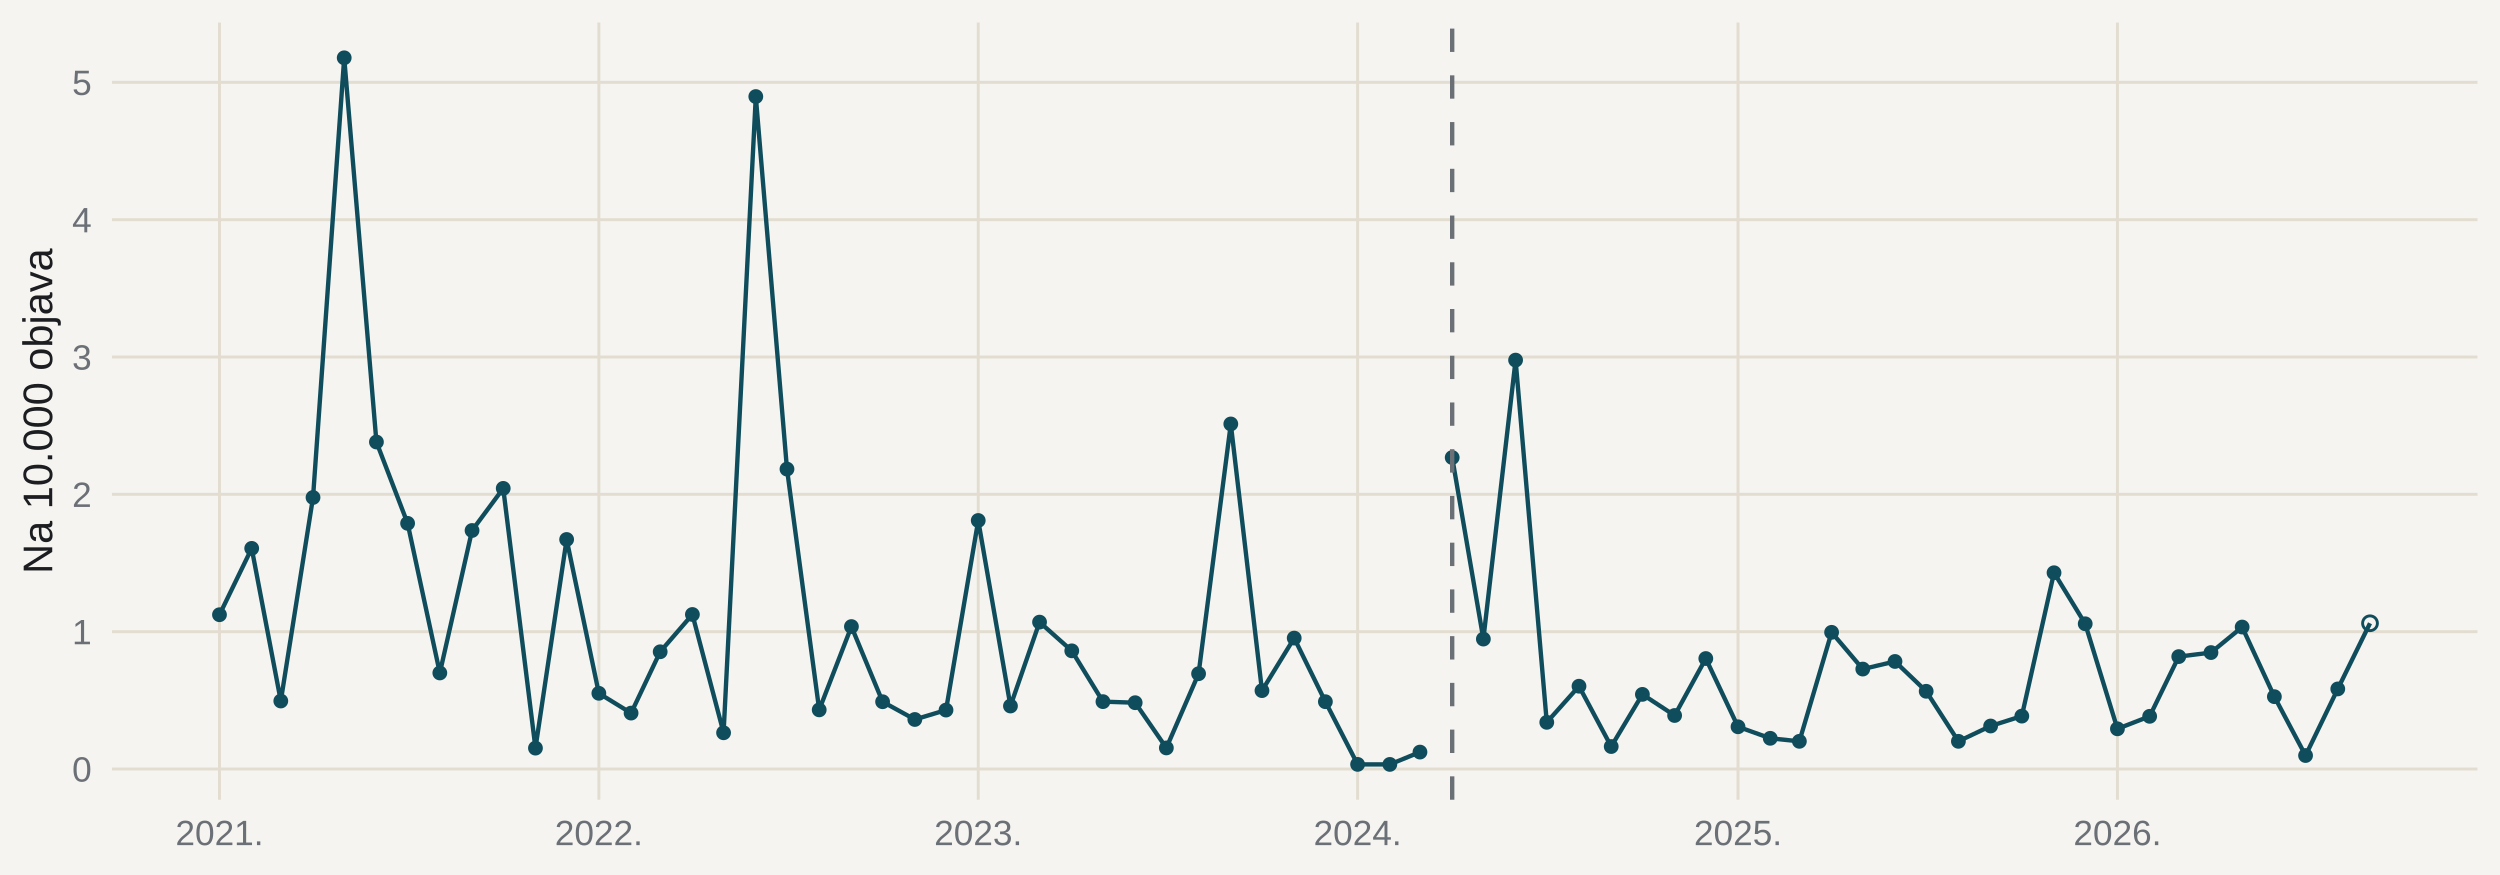
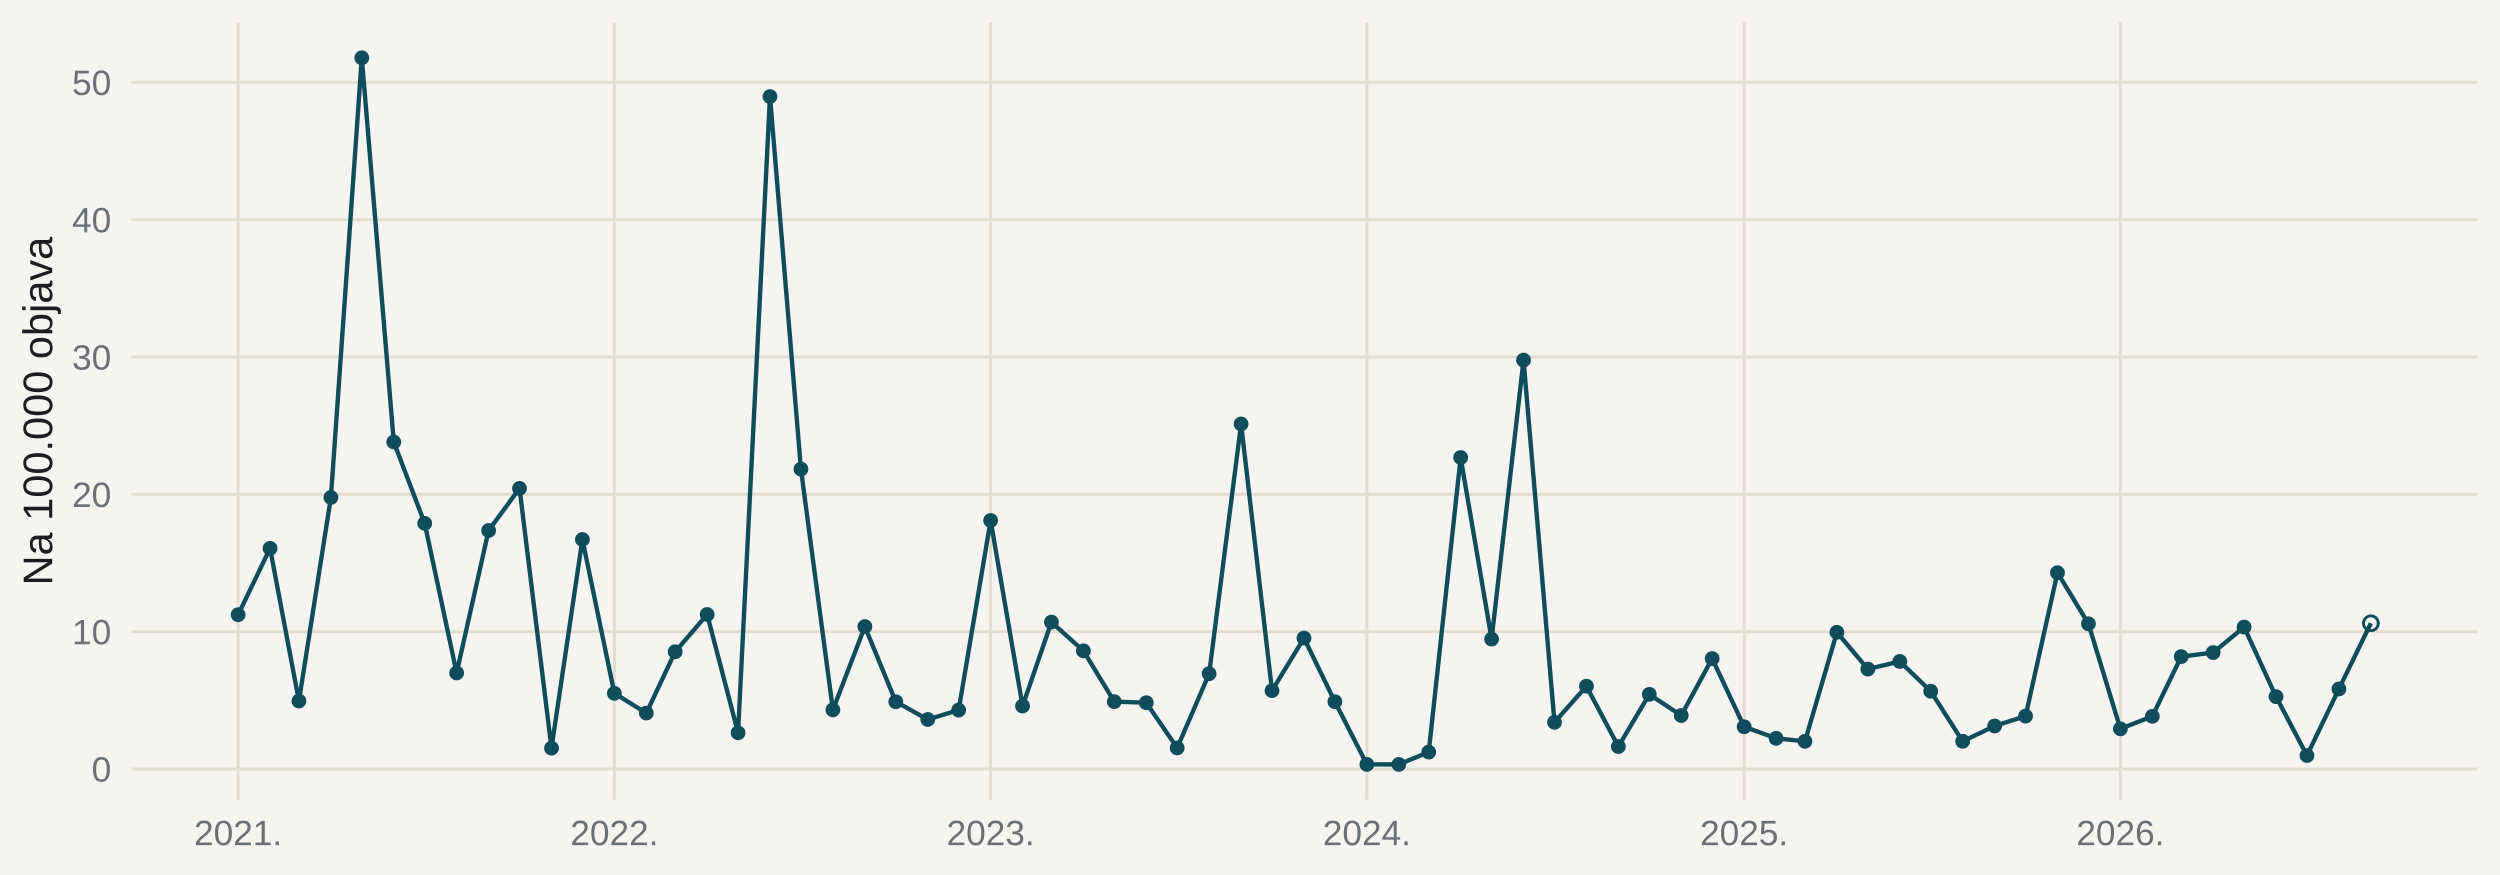
<svg xmlns="http://www.w3.org/2000/svg" width="720.00pt" height="252.00pt" viewBox="0 0 720.00 252.00">
  <g class="svglite">
    <defs>
      <style type="text/css">
    .svglite line, .svglite polyline, .svglite polygon, .svglite path, .svglite rect, .svglite circle {
      fill: none;
      stroke: #000000;
      stroke-linecap: round;
      stroke-linejoin: round;
      stroke-miterlimit: 10.00;
    }
    .svglite text {
      white-space: pre;
    }
    .svglite g.glyphgroup path {
      fill: inherit;
      stroke: none;
    }
  </style>
    </defs>
    <rect width="100%" height="100%" style="stroke: none; fill: #FFFFFF;" />
    <defs>
      <clipPath id="cpMC4wMHw3MjAuMDB8MC4wMHwyNTIuMDA=">
        <rect x="0.00" y="0.00" width="720.00" height="252.00" />
      </clipPath>
    </defs>
    <g clip-path="url(#cpMC4wMHw3MjAuMDB8MC4wMHwyNTIuMDA=)">
      <rect x="0.00" y="0.00" width="720.00" height="252.00" style="stroke-width: 1.26; stroke: none; fill: #F5F4F0;" />
    </g>
    <defs>
-       <clipPath id="cpMzIuMjR8NzEzLjUyfDYuNDh8MjMwLjMy">
-         <rect x="32.24" y="6.48" width="681.28" height="223.85" />
+       <clipPath id="cpMzcuODd8NzEzLjUyfDYuNDh8MjMwLjMy">
+         <rect x="37.87" y="6.48" width="675.66" height="223.85" />
      </clipPath>
    </defs>
-     <g clip-path="url(#cpMzIuMjR8NzEzLjUyfDYuNDh8MjMwLjMy)">
-       <rect x="32.24" y="6.48" width="681.28" height="223.85" style="stroke-width: 1.26; stroke: none; fill: #F5F4F0;" />
-       <polyline points="32.24,221.47 713.52,221.47 " style="stroke-width: 0.85; stroke: #E2DDD0; stroke-linecap: butt;" />
-       <polyline points="32.24,181.92 713.52,181.92 " style="stroke-width: 0.85; stroke: #E2DDD0; stroke-linecap: butt;" />
-       <polyline points="32.24,142.37 713.52,142.37 " style="stroke-width: 0.85; stroke: #E2DDD0; stroke-linecap: butt;" />
-       <polyline points="32.24,102.82 713.52,102.82 " style="stroke-width: 0.85; stroke: #E2DDD0; stroke-linecap: butt;" />
-       <polyline points="32.24,63.27 713.52,63.27 " style="stroke-width: 0.85; stroke: #E2DDD0; stroke-linecap: butt;" />
-       <polyline points="32.24,23.72 713.52,23.72 " style="stroke-width: 0.85; stroke: #E2DDD0; stroke-linecap: butt;" />
-       <polyline points="63.21,230.32 63.21,6.48 " style="stroke-width: 0.85; stroke: #E2DDD0; stroke-linecap: butt;" />
-       <polyline points="172.47,230.32 172.47,6.48 " style="stroke-width: 0.85; stroke: #E2DDD0; stroke-linecap: butt;" />
-       <polyline points="281.73,230.32 281.73,6.48 " style="stroke-width: 0.85; stroke: #E2DDD0; stroke-linecap: butt;" />
-       <polyline points="390.99,230.32 390.99,6.48 " style="stroke-width: 0.85; stroke: #E2DDD0; stroke-linecap: butt;" />
-       <polyline points="500.55,230.32 500.55,6.48 " style="stroke-width: 0.85; stroke: #E2DDD0; stroke-linecap: butt;" />
-       <polyline points="609.82,230.32 609.82,6.48 " style="stroke-width: 0.85; stroke: #E2DDD0; stroke-linecap: butt;" />
-       <polyline points="63.21,177.04 72.49,157.93 80.87,201.89 90.15,143.27 99.13,16.65 108.41,127.30 117.39,150.72 126.67,193.81 135.95,152.78 144.93,140.65 154.21,215.46 163.19,155.37 172.47,199.67 181.75,205.37 190.13,187.71 199.41,176.97 208.39,211.04 217.67,27.81 226.65,135.10 235.93,204.44 245.21,180.45 254.19,202.10 263.47,207.21 272.45,204.50 281.73,149.90 291.01,203.33 299.39,179.17 308.67,187.44 317.65,202.07 326.93,202.38 335.91,215.40 345.19,194.03 354.47,122.10 363.45,198.90 372.73,183.77 381.71,202.09 390.99,220.14 400.27,220.15 408.95,216.60 " style="stroke-width: 1.26; stroke: #0F4C5C; stroke-linecap: butt;" />
-       <polyline points="418.23,131.77 427.21,184.05 436.49,103.71 445.47,208.03 454.75,197.63 464.03,215.00 473.01,199.98 482.29,206.06 491.27,189.66 500.55,209.31 509.83,212.63 518.22,213.50 527.50,182.11 536.48,192.69 545.76,190.50 554.74,199.09 564.02,213.50 573.30,209.09 582.28,206.24 591.56,164.95 600.54,179.65 609.82,209.90 619.10,206.30 627.48,189.10 636.76,187.94 645.74,180.59 655.02,200.64 664.00,217.59 673.28,198.41 682.56,179.50 " style="stroke-width: 1.26; stroke: #0F4C5C; stroke-linecap: butt;" />
-       <circle cx="63.21" cy="177.04" r="2.13" style="stroke-width: 0.84; stroke: none; fill: #0F4C5C;" />
-       <circle cx="72.49" cy="157.93" r="2.13" style="stroke-width: 0.84; stroke: none; fill: #0F4C5C;" />
-       <circle cx="80.87" cy="201.89" r="2.13" style="stroke-width: 0.84; stroke: none; fill: #0F4C5C;" />
-       <circle cx="90.15" cy="143.27" r="2.13" style="stroke-width: 0.84; stroke: none; fill: #0F4C5C;" />
-       <circle cx="99.13" cy="16.65" r="2.13" style="stroke-width: 0.84; stroke: none; fill: #0F4C5C;" />
-       <circle cx="108.41" cy="127.30" r="2.13" style="stroke-width: 0.84; stroke: none; fill: #0F4C5C;" />
-       <circle cx="117.39" cy="150.72" r="2.13" style="stroke-width: 0.84; stroke: none; fill: #0F4C5C;" />
-       <circle cx="126.67" cy="193.81" r="2.13" style="stroke-width: 0.84; stroke: none; fill: #0F4C5C;" />
-       <circle cx="135.95" cy="152.78" r="2.13" style="stroke-width: 0.84; stroke: none; fill: #0F4C5C;" />
-       <circle cx="144.93" cy="140.65" r="2.13" style="stroke-width: 0.84; stroke: none; fill: #0F4C5C;" />
-       <circle cx="154.21" cy="215.46" r="2.13" style="stroke-width: 0.84; stroke: none; fill: #0F4C5C;" />
-       <circle cx="163.19" cy="155.37" r="2.13" style="stroke-width: 0.84; stroke: none; fill: #0F4C5C;" />
-       <circle cx="172.47" cy="199.67" r="2.13" style="stroke-width: 0.84; stroke: none; fill: #0F4C5C;" />
-       <circle cx="181.75" cy="205.37" r="2.13" style="stroke-width: 0.84; stroke: none; fill: #0F4C5C;" />
-       <circle cx="190.13" cy="187.71" r="2.13" style="stroke-width: 0.84; stroke: none; fill: #0F4C5C;" />
-       <circle cx="199.41" cy="176.97" r="2.13" style="stroke-width: 0.84; stroke: none; fill: #0F4C5C;" />
-       <circle cx="208.39" cy="211.04" r="2.13" style="stroke-width: 0.84; stroke: none; fill: #0F4C5C;" />
-       <circle cx="217.67" cy="27.81" r="2.13" style="stroke-width: 0.84; stroke: none; fill: #0F4C5C;" />
-       <circle cx="226.65" cy="135.10" r="2.13" style="stroke-width: 0.84; stroke: none; fill: #0F4C5C;" />
-       <circle cx="235.93" cy="204.44" r="2.13" style="stroke-width: 0.84; stroke: none; fill: #0F4C5C;" />
-       <circle cx="245.21" cy="180.45" r="2.13" style="stroke-width: 0.84; stroke: none; fill: #0F4C5C;" />
-       <circle cx="254.19" cy="202.10" r="2.13" style="stroke-width: 0.84; stroke: none; fill: #0F4C5C;" />
-       <circle cx="263.47" cy="207.21" r="2.13" style="stroke-width: 0.84; stroke: none; fill: #0F4C5C;" />
-       <circle cx="272.45" cy="204.50" r="2.13" style="stroke-width: 0.84; stroke: none; fill: #0F4C5C;" />
-       <circle cx="281.73" cy="149.90" r="2.13" style="stroke-width: 0.84; stroke: none; fill: #0F4C5C;" />
-       <circle cx="291.01" cy="203.33" r="2.13" style="stroke-width: 0.84; stroke: none; fill: #0F4C5C;" />
-       <circle cx="299.39" cy="179.17" r="2.13" style="stroke-width: 0.84; stroke: none; fill: #0F4C5C;" />
-       <circle cx="308.67" cy="187.44" r="2.13" style="stroke-width: 0.84; stroke: none; fill: #0F4C5C;" />
-       <circle cx="317.65" cy="202.07" r="2.13" style="stroke-width: 0.84; stroke: none; fill: #0F4C5C;" />
-       <circle cx="326.93" cy="202.38" r="2.13" style="stroke-width: 0.84; stroke: none; fill: #0F4C5C;" />
-       <circle cx="335.91" cy="215.40" r="2.13" style="stroke-width: 0.84; stroke: none; fill: #0F4C5C;" />
-       <circle cx="345.19" cy="194.03" r="2.13" style="stroke-width: 0.84; stroke: none; fill: #0F4C5C;" />
-       <circle cx="354.47" cy="122.10" r="2.13" style="stroke-width: 0.84; stroke: none; fill: #0F4C5C;" />
-       <circle cx="363.45" cy="198.90" r="2.13" style="stroke-width: 0.84; stroke: none; fill: #0F4C5C;" />
-       <circle cx="372.73" cy="183.77" r="2.13" style="stroke-width: 0.84; stroke: none; fill: #0F4C5C;" />
-       <circle cx="381.71" cy="202.09" r="2.13" style="stroke-width: 0.84; stroke: none; fill: #0F4C5C;" />
-       <circle cx="390.99" cy="220.14" r="2.13" style="stroke-width: 0.84; stroke: none; fill: #0F4C5C;" />
-       <circle cx="400.27" cy="220.15" r="2.13" style="stroke-width: 0.84; stroke: none; fill: #0F4C5C;" />
-       <circle cx="408.95" cy="216.60" r="2.13" style="stroke-width: 0.84; stroke: none; fill: #0F4C5C;" />
-       <circle cx="418.23" cy="131.77" r="2.13" style="stroke-width: 0.84; stroke: none; fill: #0F4C5C;" />
-       <circle cx="427.21" cy="184.05" r="2.13" style="stroke-width: 0.84; stroke: none; fill: #0F4C5C;" />
-       <circle cx="436.49" cy="103.71" r="2.13" style="stroke-width: 0.84; stroke: none; fill: #0F4C5C;" />
-       <circle cx="445.47" cy="208.03" r="2.13" style="stroke-width: 0.84; stroke: none; fill: #0F4C5C;" />
-       <circle cx="454.75" cy="197.63" r="2.13" style="stroke-width: 0.84; stroke: none; fill: #0F4C5C;" />
-       <circle cx="464.03" cy="215.00" r="2.13" style="stroke-width: 0.84; stroke: none; fill: #0F4C5C;" />
-       <circle cx="473.01" cy="199.98" r="2.13" style="stroke-width: 0.84; stroke: none; fill: #0F4C5C;" />
-       <circle cx="482.29" cy="206.06" r="2.13" style="stroke-width: 0.84; stroke: none; fill: #0F4C5C;" />
-       <circle cx="491.27" cy="189.66" r="2.13" style="stroke-width: 0.84; stroke: none; fill: #0F4C5C;" />
-       <circle cx="500.55" cy="209.31" r="2.13" style="stroke-width: 0.84; stroke: none; fill: #0F4C5C;" />
-       <circle cx="509.83" cy="212.63" r="2.13" style="stroke-width: 0.84; stroke: none; fill: #0F4C5C;" />
-       <circle cx="518.22" cy="213.50" r="2.13" style="stroke-width: 0.84; stroke: none; fill: #0F4C5C;" />
-       <circle cx="527.50" cy="182.11" r="2.13" style="stroke-width: 0.84; stroke: none; fill: #0F4C5C;" />
-       <circle cx="536.48" cy="192.69" r="2.13" style="stroke-width: 0.84; stroke: none; fill: #0F4C5C;" />
-       <circle cx="545.76" cy="190.50" r="2.13" style="stroke-width: 0.84; stroke: none; fill: #0F4C5C;" />
-       <circle cx="554.74" cy="199.09" r="2.13" style="stroke-width: 0.84; stroke: none; fill: #0F4C5C;" />
-       <circle cx="564.02" cy="213.50" r="2.13" style="stroke-width: 0.84; stroke: none; fill: #0F4C5C;" />
-       <circle cx="573.30" cy="209.09" r="2.13" style="stroke-width: 0.84; stroke: none; fill: #0F4C5C;" />
-       <circle cx="582.28" cy="206.24" r="2.13" style="stroke-width: 0.84; stroke: none; fill: #0F4C5C;" />
-       <circle cx="591.56" cy="164.95" r="2.13" style="stroke-width: 0.84; stroke: none; fill: #0F4C5C;" />
-       <circle cx="600.54" cy="179.65" r="2.13" style="stroke-width: 0.84; stroke: none; fill: #0F4C5C;" />
-       <circle cx="609.82" cy="209.90" r="2.13" style="stroke-width: 0.84; stroke: none; fill: #0F4C5C;" />
-       <circle cx="619.10" cy="206.30" r="2.13" style="stroke-width: 0.84; stroke: none; fill: #0F4C5C;" />
-       <circle cx="627.48" cy="189.10" r="2.13" style="stroke-width: 0.84; stroke: none; fill: #0F4C5C;" />
-       <circle cx="636.76" cy="187.94" r="2.13" style="stroke-width: 0.84; stroke: none; fill: #0F4C5C;" />
-       <circle cx="645.74" cy="180.59" r="2.13" style="stroke-width: 0.84; stroke: none; fill: #0F4C5C;" />
-       <circle cx="655.02" cy="200.64" r="2.13" style="stroke-width: 0.84; stroke: none; fill: #0F4C5C;" />
-       <circle cx="664.00" cy="217.59" r="2.13" style="stroke-width: 0.84; stroke: none; fill: #0F4C5C;" />
-       <circle cx="673.28" cy="198.41" r="2.13" style="stroke-width: 0.84; stroke: none; fill: #0F4C5C;" />
-       <circle cx="682.56" cy="179.50" r="2.13" style="stroke-width: 0.84; stroke: #0F4C5C;" />
-       <line x1="418.23" y1="230.32" x2="418.23" y2="6.48" style="stroke-width: 1.26; stroke: #6B6F76; stroke-dasharray: 6.73,6.73; stroke-linecap: butt;" />
+     <g clip-path="url(#cpMzcuODd8NzEzLjUyfDYuNDh8MjMwLjMy)">
+       <rect x="37.87" y="6.48" width="675.66" height="223.85" style="stroke-width: 1.26; stroke: none; fill: #F5F4F0;" />
+       <polyline points="37.87,221.47 713.52,221.47 " style="stroke-width: 0.85; stroke: #E2DDD0; stroke-linecap: butt;" />
+       <polyline points="37.87,181.92 713.52,181.92 " style="stroke-width: 0.85; stroke: #E2DDD0; stroke-linecap: butt;" />
+       <polyline points="37.87,142.37 713.52,142.37 " style="stroke-width: 0.85; stroke: #E2DDD0; stroke-linecap: butt;" />
+       <polyline points="37.87,102.82 713.52,102.82 " style="stroke-width: 0.85; stroke: #E2DDD0; stroke-linecap: butt;" />
+       <polyline points="37.87,63.27 713.52,63.27 " style="stroke-width: 0.85; stroke: #E2DDD0; stroke-linecap: butt;" />
+       <polyline points="37.87,23.72 713.52,23.72 " style="stroke-width: 0.85; stroke: #E2DDD0; stroke-linecap: butt;" />
+       <polyline points="68.58,230.32 68.58,6.48 " style="stroke-width: 0.85; stroke: #E2DDD0; stroke-linecap: butt;" />
+       <polyline points="176.94,230.32 176.94,6.48 " style="stroke-width: 0.85; stroke: #E2DDD0; stroke-linecap: butt;" />
+       <polyline points="285.30,230.32 285.30,6.48 " style="stroke-width: 0.85; stroke: #E2DDD0; stroke-linecap: butt;" />
+       <polyline points="393.66,230.32 393.66,6.48 " style="stroke-width: 0.85; stroke: #E2DDD0; stroke-linecap: butt;" />
+       <polyline points="502.31,230.32 502.31,6.48 " style="stroke-width: 0.85; stroke: #E2DDD0; stroke-linecap: butt;" />
+       <polyline points="610.67,230.32 610.67,6.48 " style="stroke-width: 0.85; stroke: #E2DDD0; stroke-linecap: butt;" />
+       <polyline points="68.58,177.04 77.78,157.93 86.09,201.89 95.30,143.27 104.20,16.65 113.41,127.30 122.31,150.72 131.51,193.81 140.72,152.78 149.62,140.65 158.83,215.46 167.73,155.37 176.94,199.67 186.14,205.37 194.45,187.71 203.66,176.97 212.56,211.04 221.76,27.81 230.67,135.10 239.87,204.44 249.08,180.45 257.98,202.10 267.19,207.21 276.09,204.50 285.30,149.90 294.50,203.33 302.81,179.17 312.02,187.44 320.92,202.07 330.12,202.38 339.03,215.40 348.23,194.03 357.44,122.10 366.34,198.90 375.55,183.77 384.45,202.09 393.66,220.14 402.86,220.15 411.47,216.60 420.67,131.77 429.58,184.05 438.78,103.71 447.69,208.03 456.89,197.63 466.09,215.00 475.00,199.98 484.20,206.06 493.11,189.66 502.31,209.31 511.52,212.63 519.83,213.50 529.03,182.11 537.94,192.69 547.14,190.50 556.05,199.09 565.25,213.50 574.45,209.09 583.36,206.24 592.56,164.95 601.47,179.65 610.67,209.90 619.87,206.30 628.19,189.10 637.39,187.94 646.30,180.59 655.50,200.64 664.41,217.59 673.61,198.41 682.81,179.50 " style="stroke-width: 1.26; stroke: #0F4C5C; stroke-linecap: butt;" />
+       <circle cx="68.58" cy="177.04" r="2.13" style="stroke-width: 0.84; stroke: none; fill: #0F4C5C;" />
+       <circle cx="77.78" cy="157.93" r="2.13" style="stroke-width: 0.84; stroke: none; fill: #0F4C5C;" />
+       <circle cx="86.09" cy="201.89" r="2.13" style="stroke-width: 0.84; stroke: none; fill: #0F4C5C;" />
+       <circle cx="95.30" cy="143.27" r="2.13" style="stroke-width: 0.84; stroke: none; fill: #0F4C5C;" />
+       <circle cx="104.20" cy="16.65" r="2.13" style="stroke-width: 0.84; stroke: none; fill: #0F4C5C;" />
+       <circle cx="113.41" cy="127.30" r="2.13" style="stroke-width: 0.84; stroke: none; fill: #0F4C5C;" />
+       <circle cx="122.31" cy="150.72" r="2.13" style="stroke-width: 0.84; stroke: none; fill: #0F4C5C;" />
+       <circle cx="131.51" cy="193.81" r="2.13" style="stroke-width: 0.84; stroke: none; fill: #0F4C5C;" />
+       <circle cx="140.72" cy="152.78" r="2.13" style="stroke-width: 0.84; stroke: none; fill: #0F4C5C;" />
+       <circle cx="149.62" cy="140.65" r="2.13" style="stroke-width: 0.84; stroke: none; fill: #0F4C5C;" />
+       <circle cx="158.83" cy="215.46" r="2.13" style="stroke-width: 0.84; stroke: none; fill: #0F4C5C;" />
+       <circle cx="167.73" cy="155.37" r="2.13" style="stroke-width: 0.84; stroke: none; fill: #0F4C5C;" />
+       <circle cx="176.94" cy="199.67" r="2.13" style="stroke-width: 0.84; stroke: none; fill: #0F4C5C;" />
+       <circle cx="186.14" cy="205.37" r="2.13" style="stroke-width: 0.84; stroke: none; fill: #0F4C5C;" />
+       <circle cx="194.45" cy="187.71" r="2.13" style="stroke-width: 0.84; stroke: none; fill: #0F4C5C;" />
+       <circle cx="203.66" cy="176.97" r="2.13" style="stroke-width: 0.84; stroke: none; fill: #0F4C5C;" />
+       <circle cx="212.56" cy="211.04" r="2.13" style="stroke-width: 0.84; stroke: none; fill: #0F4C5C;" />
+       <circle cx="221.76" cy="27.81" r="2.13" style="stroke-width: 0.84; stroke: none; fill: #0F4C5C;" />
+       <circle cx="230.67" cy="135.10" r="2.13" style="stroke-width: 0.84; stroke: none; fill: #0F4C5C;" />
+       <circle cx="239.87" cy="204.44" r="2.13" style="stroke-width: 0.84; stroke: none; fill: #0F4C5C;" />
+       <circle cx="249.08" cy="180.45" r="2.13" style="stroke-width: 0.84; stroke: none; fill: #0F4C5C;" />
+       <circle cx="257.98" cy="202.10" r="2.13" style="stroke-width: 0.84; stroke: none; fill: #0F4C5C;" />
+       <circle cx="267.19" cy="207.21" r="2.13" style="stroke-width: 0.84; stroke: none; fill: #0F4C5C;" />
+       <circle cx="276.09" cy="204.50" r="2.13" style="stroke-width: 0.84; stroke: none; fill: #0F4C5C;" />
+       <circle cx="285.30" cy="149.90" r="2.13" style="stroke-width: 0.84; stroke: none; fill: #0F4C5C;" />
+       <circle cx="294.50" cy="203.33" r="2.13" style="stroke-width: 0.84; stroke: none; fill: #0F4C5C;" />
+       <circle cx="302.81" cy="179.17" r="2.13" style="stroke-width: 0.84; stroke: none; fill: #0F4C5C;" />
+       <circle cx="312.02" cy="187.44" r="2.13" style="stroke-width: 0.84; stroke: none; fill: #0F4C5C;" />
+       <circle cx="320.92" cy="202.07" r="2.13" style="stroke-width: 0.84; stroke: none; fill: #0F4C5C;" />
+       <circle cx="330.12" cy="202.38" r="2.13" style="stroke-width: 0.84; stroke: none; fill: #0F4C5C;" />
+       <circle cx="339.03" cy="215.40" r="2.13" style="stroke-width: 0.84; stroke: none; fill: #0F4C5C;" />
+       <circle cx="348.23" cy="194.03" r="2.13" style="stroke-width: 0.84; stroke: none; fill: #0F4C5C;" />
+       <circle cx="357.44" cy="122.10" r="2.13" style="stroke-width: 0.84; stroke: none; fill: #0F4C5C;" />
+       <circle cx="366.34" cy="198.90" r="2.13" style="stroke-width: 0.84; stroke: none; fill: #0F4C5C;" />
+       <circle cx="375.55" cy="183.77" r="2.13" style="stroke-width: 0.84; stroke: none; fill: #0F4C5C;" />
+       <circle cx="384.45" cy="202.09" r="2.13" style="stroke-width: 0.84; stroke: none; fill: #0F4C5C;" />
+       <circle cx="393.66" cy="220.14" r="2.13" style="stroke-width: 0.84; stroke: none; fill: #0F4C5C;" />
+       <circle cx="402.86" cy="220.15" r="2.13" style="stroke-width: 0.84; stroke: none; fill: #0F4C5C;" />
+       <circle cx="411.47" cy="216.60" r="2.13" style="stroke-width: 0.84; stroke: none; fill: #0F4C5C;" />
+       <circle cx="420.67" cy="131.77" r="2.13" style="stroke-width: 0.84; stroke: none; fill: #0F4C5C;" />
+       <circle cx="429.58" cy="184.05" r="2.13" style="stroke-width: 0.84; stroke: none; fill: #0F4C5C;" />
+       <circle cx="438.78" cy="103.71" r="2.13" style="stroke-width: 0.84; stroke: none; fill: #0F4C5C;" />
+       <circle cx="447.69" cy="208.03" r="2.13" style="stroke-width: 0.84; stroke: none; fill: #0F4C5C;" />
+       <circle cx="456.89" cy="197.63" r="2.13" style="stroke-width: 0.84; stroke: none; fill: #0F4C5C;" />
+       <circle cx="466.09" cy="215.00" r="2.13" style="stroke-width: 0.84; stroke: none; fill: #0F4C5C;" />
+       <circle cx="475.00" cy="199.98" r="2.13" style="stroke-width: 0.84; stroke: none; fill: #0F4C5C;" />
+       <circle cx="484.20" cy="206.06" r="2.13" style="stroke-width: 0.84; stroke: none; fill: #0F4C5C;" />
+       <circle cx="493.11" cy="189.66" r="2.13" style="stroke-width: 0.84; stroke: none; fill: #0F4C5C;" />
+       <circle cx="502.31" cy="209.31" r="2.13" style="stroke-width: 0.84; stroke: none; fill: #0F4C5C;" />
+       <circle cx="511.52" cy="212.63" r="2.13" style="stroke-width: 0.84; stroke: none; fill: #0F4C5C;" />
+       <circle cx="519.83" cy="213.50" r="2.13" style="stroke-width: 0.84; stroke: none; fill: #0F4C5C;" />
+       <circle cx="529.03" cy="182.11" r="2.13" style="stroke-width: 0.84; stroke: none; fill: #0F4C5C;" />
+       <circle cx="537.94" cy="192.69" r="2.13" style="stroke-width: 0.84; stroke: none; fill: #0F4C5C;" />
+       <circle cx="547.14" cy="190.50" r="2.13" style="stroke-width: 0.84; stroke: none; fill: #0F4C5C;" />
+       <circle cx="556.05" cy="199.09" r="2.13" style="stroke-width: 0.84; stroke: none; fill: #0F4C5C;" />
+       <circle cx="565.25" cy="213.50" r="2.13" style="stroke-width: 0.84; stroke: none; fill: #0F4C5C;" />
+       <circle cx="574.45" cy="209.09" r="2.13" style="stroke-width: 0.84; stroke: none; fill: #0F4C5C;" />
+       <circle cx="583.36" cy="206.24" r="2.13" style="stroke-width: 0.84; stroke: none; fill: #0F4C5C;" />
+       <circle cx="592.56" cy="164.95" r="2.13" style="stroke-width: 0.84; stroke: none; fill: #0F4C5C;" />
+       <circle cx="601.47" cy="179.65" r="2.13" style="stroke-width: 0.84; stroke: none; fill: #0F4C5C;" />
+       <circle cx="610.67" cy="209.90" r="2.13" style="stroke-width: 0.84; stroke: none; fill: #0F4C5C;" />
+       <circle cx="619.87" cy="206.30" r="2.13" style="stroke-width: 0.84; stroke: none; fill: #0F4C5C;" />
+       <circle cx="628.19" cy="189.10" r="2.13" style="stroke-width: 0.84; stroke: none; fill: #0F4C5C;" />
+       <circle cx="637.39" cy="187.94" r="2.13" style="stroke-width: 0.84; stroke: none; fill: #0F4C5C;" />
+       <circle cx="646.30" cy="180.59" r="2.13" style="stroke-width: 0.84; stroke: none; fill: #0F4C5C;" />
+       <circle cx="655.50" cy="200.64" r="2.13" style="stroke-width: 0.84; stroke: none; fill: #0F4C5C;" />
+       <circle cx="664.41" cy="217.59" r="2.13" style="stroke-width: 0.84; stroke: none; fill: #0F4C5C;" />
+       <circle cx="673.61" cy="198.41" r="2.13" style="stroke-width: 0.84; stroke: none; fill: #0F4C5C;" />
+       <circle cx="682.81" cy="179.50" r="2.13" style="stroke-width: 0.84; stroke: #0F4C5C;" />
    </g>
    <g clip-path="url(#cpMC4wMHw3MjAuMDB8MC4wMHwyNTIuMDA=)">
-       <text x="26.41" y="225.10" text-anchor="end" style="font-size: 10.14px;fill: #6B6F76; font-family: &quot;Arial&quot;;" textLength="5.62px" lengthAdjust="spacingAndGlyphs">0</text>
-       <text x="26.41" y="185.55" text-anchor="end" style="font-size: 10.14px;fill: #6B6F76; font-family: &quot;Arial&quot;;" textLength="5.62px" lengthAdjust="spacingAndGlyphs">1</text>
-       <text x="26.41" y="146.00" text-anchor="end" style="font-size: 10.14px;fill: #6B6F76; font-family: &quot;Arial&quot;;" textLength="5.62px" lengthAdjust="spacingAndGlyphs">2</text>
-       <text x="26.41" y="106.45" text-anchor="end" style="font-size: 10.14px;fill: #6B6F76; font-family: &quot;Arial&quot;;" textLength="5.62px" lengthAdjust="spacingAndGlyphs">3</text>
-       <text x="26.41" y="66.90" text-anchor="end" style="font-size: 10.14px;fill: #6B6F76; font-family: &quot;Arial&quot;;" textLength="5.62px" lengthAdjust="spacingAndGlyphs">4</text>
-       <text x="26.41" y="27.35" text-anchor="end" style="font-size: 10.14px;fill: #6B6F76; font-family: &quot;Arial&quot;;" textLength="5.62px" lengthAdjust="spacingAndGlyphs">5</text>
-       <text x="63.21" y="243.40" text-anchor="middle" style="font-size: 10.14px;fill: #6B6F76; font-family: &quot;Arial&quot;;" textLength="25.31px" lengthAdjust="spacingAndGlyphs">2021.</text>
-       <text x="172.47" y="243.40" text-anchor="middle" style="font-size: 10.14px;fill: #6B6F76; font-family: &quot;Arial&quot;;" textLength="25.31px" lengthAdjust="spacingAndGlyphs">2022.</text>
-       <text x="281.73" y="243.40" text-anchor="middle" style="font-size: 10.14px;fill: #6B6F76; font-family: &quot;Arial&quot;;" textLength="25.31px" lengthAdjust="spacingAndGlyphs">2023.</text>
-       <text x="390.99" y="243.40" text-anchor="middle" style="font-size: 10.14px;fill: #6B6F76; font-family: &quot;Arial&quot;;" textLength="25.31px" lengthAdjust="spacingAndGlyphs">2024.</text>
-       <text x="500.55" y="243.40" text-anchor="middle" style="font-size: 10.14px;fill: #6B6F76; font-family: &quot;Arial&quot;;" textLength="25.31px" lengthAdjust="spacingAndGlyphs">2025.</text>
-       <text x="609.82" y="243.40" text-anchor="middle" style="font-size: 10.14px;fill: #6B6F76; font-family: &quot;Arial&quot;;" textLength="25.31px" lengthAdjust="spacingAndGlyphs">2026.</text>
-       <text transform="translate(15.04,118.40) rotate(-90)" text-anchor="middle" style="font-size: 11.96px;fill: #1B1D21; font-family: &quot;Arial&quot;;" textLength="93.66px" lengthAdjust="spacingAndGlyphs">Na 10.000 objava</text>
+       <text x="32.04" y="225.10" text-anchor="end" style="font-size: 10.14px;fill: #6B6F76; font-family: &quot;Arial&quot;;" textLength="5.62px" lengthAdjust="spacingAndGlyphs">0</text>
+       <text x="32.04" y="185.55" text-anchor="end" style="font-size: 10.14px;fill: #6B6F76; font-family: &quot;Arial&quot;;" textLength="11.25px" lengthAdjust="spacingAndGlyphs">10</text>
+       <text x="32.04" y="146.00" text-anchor="end" style="font-size: 10.14px;fill: #6B6F76; font-family: &quot;Arial&quot;;" textLength="11.25px" lengthAdjust="spacingAndGlyphs">20</text>
+       <text x="32.04" y="106.45" text-anchor="end" style="font-size: 10.14px;fill: #6B6F76; font-family: &quot;Arial&quot;;" textLength="11.25px" lengthAdjust="spacingAndGlyphs">30</text>
+       <text x="32.04" y="66.90" text-anchor="end" style="font-size: 10.14px;fill: #6B6F76; font-family: &quot;Arial&quot;;" textLength="11.25px" lengthAdjust="spacingAndGlyphs">40</text>
+       <text x="32.04" y="27.35" text-anchor="end" style="font-size: 10.14px;fill: #6B6F76; font-family: &quot;Arial&quot;;" textLength="11.25px" lengthAdjust="spacingAndGlyphs">50</text>
+       <text x="68.58" y="243.40" text-anchor="middle" style="font-size: 10.14px;fill: #6B6F76; font-family: &quot;Arial&quot;;" textLength="25.31px" lengthAdjust="spacingAndGlyphs">2021.</text>
+       <text x="176.94" y="243.40" text-anchor="middle" style="font-size: 10.14px;fill: #6B6F76; font-family: &quot;Arial&quot;;" textLength="25.31px" lengthAdjust="spacingAndGlyphs">2022.</text>
+       <text x="285.30" y="243.40" text-anchor="middle" style="font-size: 10.14px;fill: #6B6F76; font-family: &quot;Arial&quot;;" textLength="25.31px" lengthAdjust="spacingAndGlyphs">2023.</text>
+       <text x="393.66" y="243.40" text-anchor="middle" style="font-size: 10.14px;fill: #6B6F76; font-family: &quot;Arial&quot;;" textLength="25.31px" lengthAdjust="spacingAndGlyphs">2024.</text>
+       <text x="502.31" y="243.40" text-anchor="middle" style="font-size: 10.14px;fill: #6B6F76; font-family: &quot;Arial&quot;;" textLength="25.31px" lengthAdjust="spacingAndGlyphs">2025.</text>
+       <text x="610.67" y="243.40" text-anchor="middle" style="font-size: 10.14px;fill: #6B6F76; font-family: &quot;Arial&quot;;" textLength="25.31px" lengthAdjust="spacingAndGlyphs">2026.</text>
+       <text transform="translate(15.04,118.40) rotate(-90)" text-anchor="middle" style="font-size: 11.96px;fill: #1B1D21; font-family: &quot;Arial&quot;;" textLength="100.30px" lengthAdjust="spacingAndGlyphs">Na 100.000 objava</text>
    </g>
  </g>
</svg>
